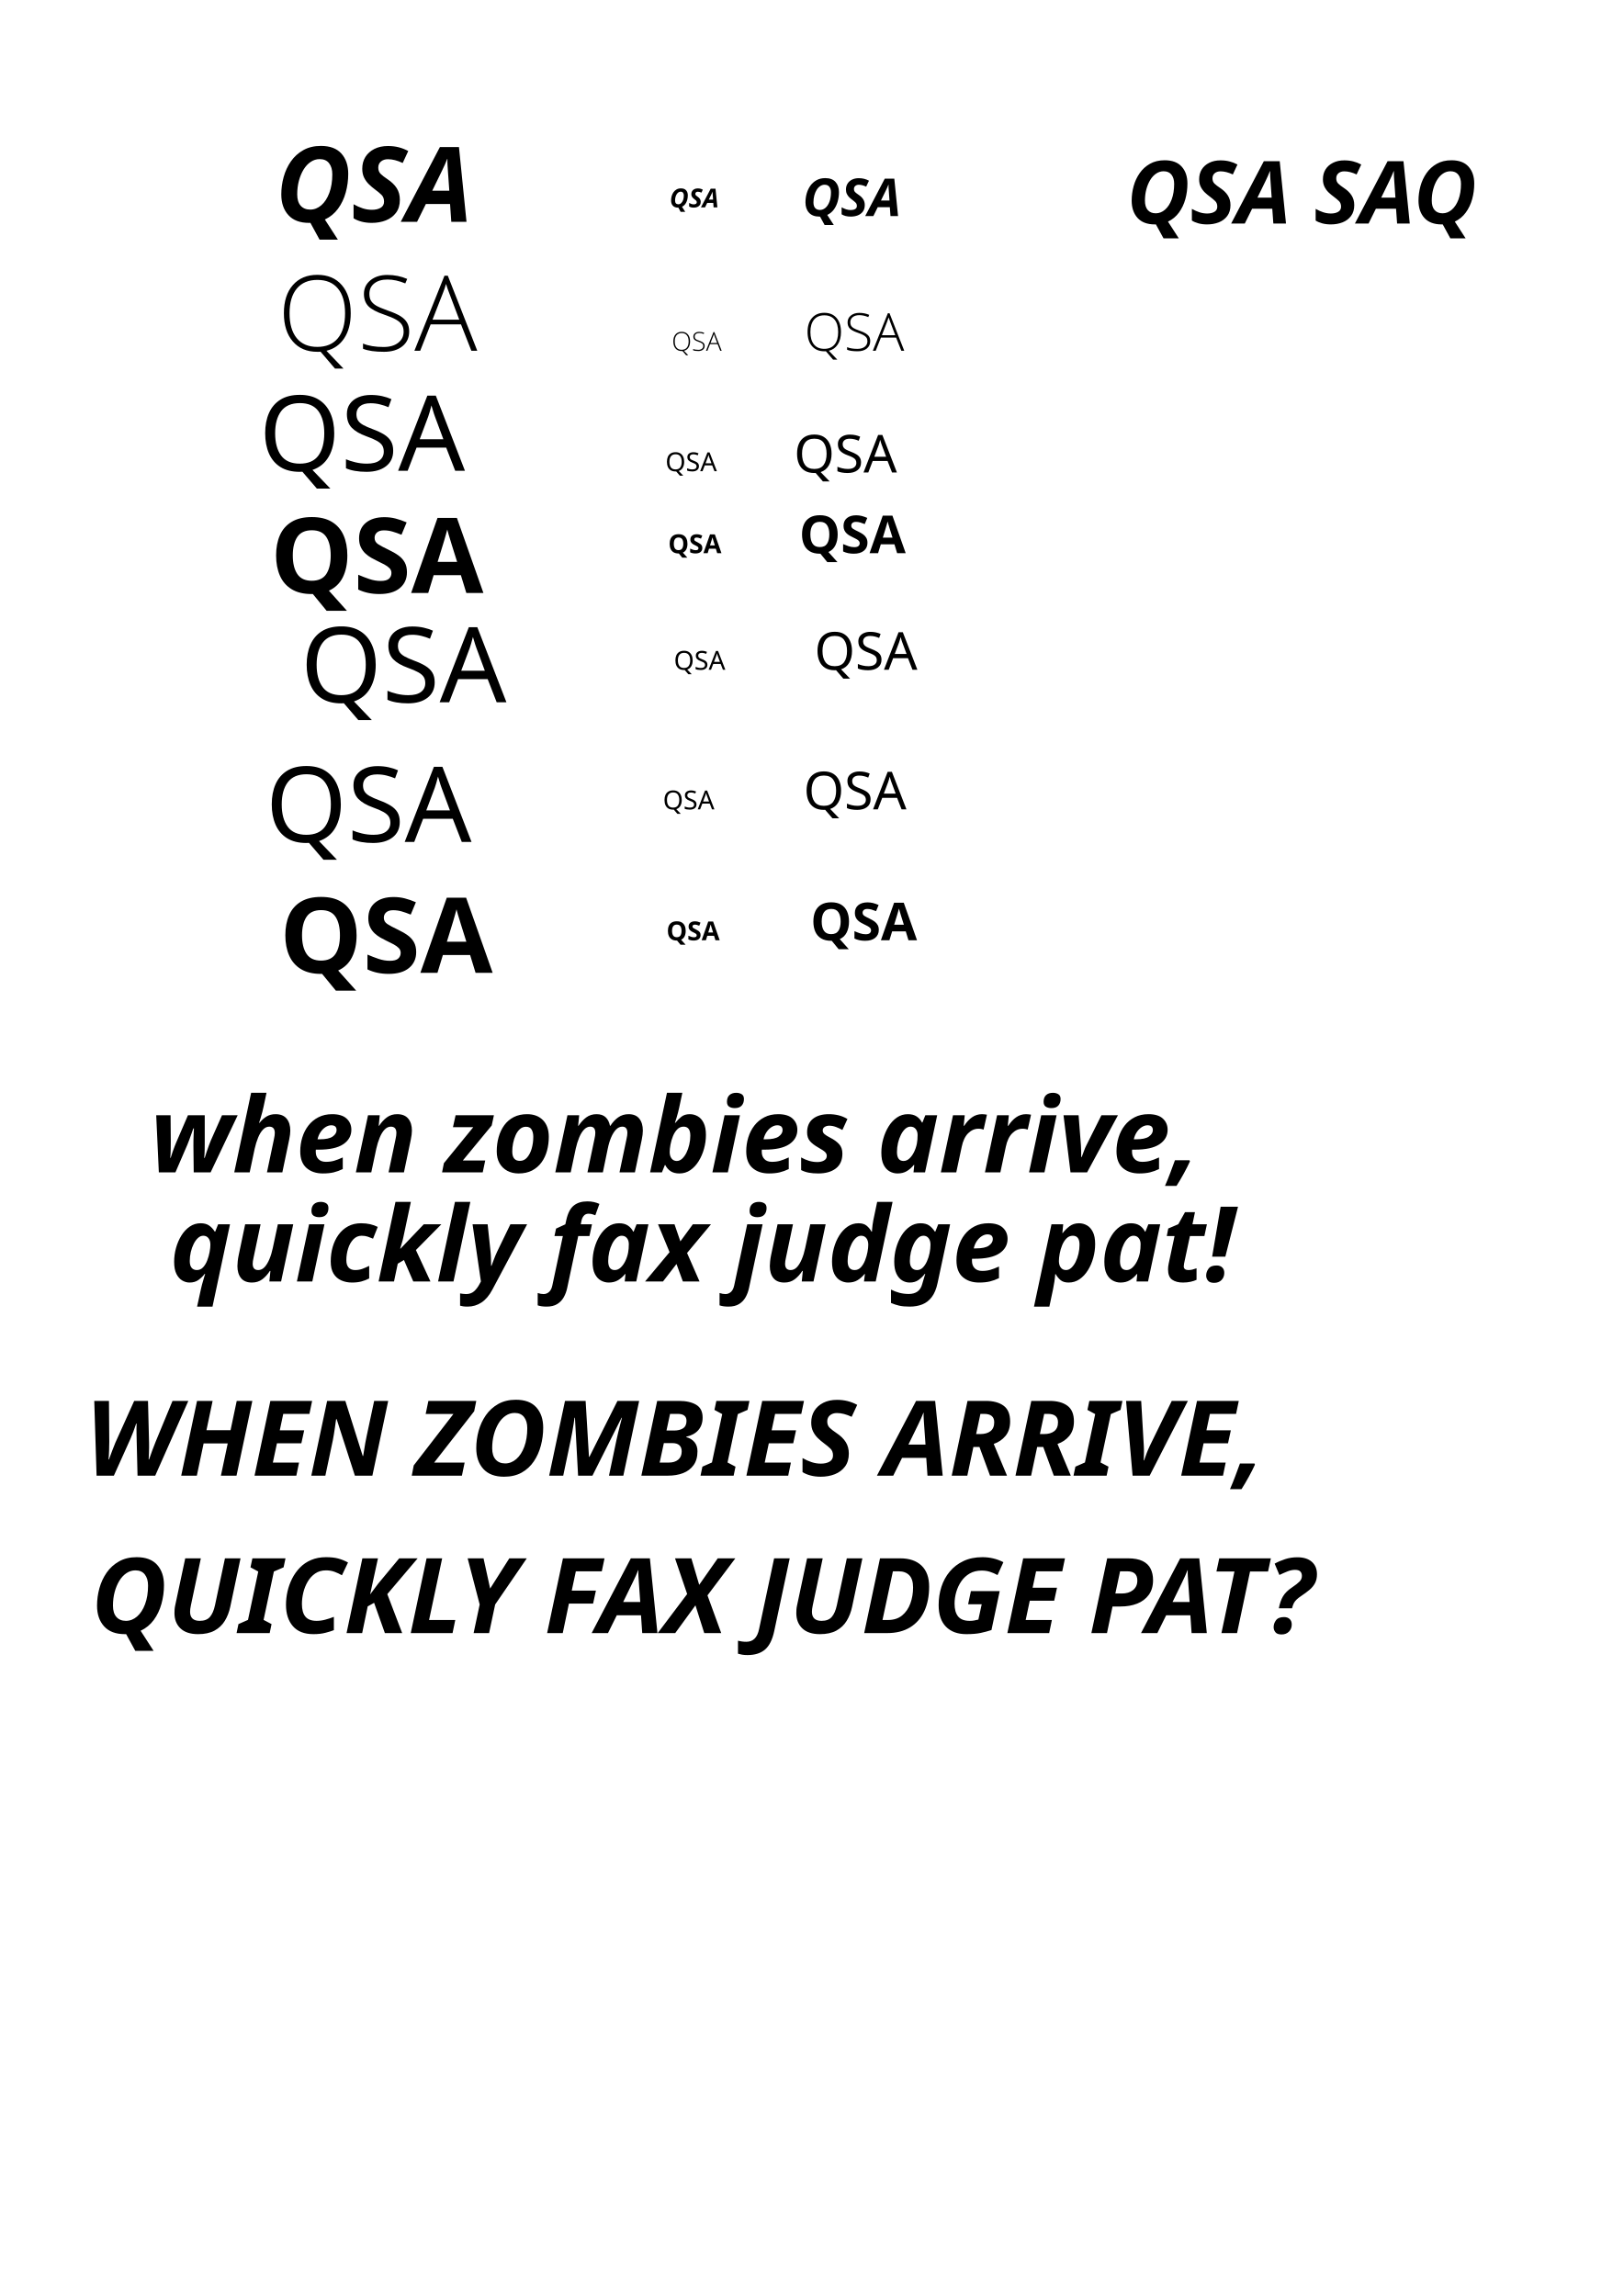
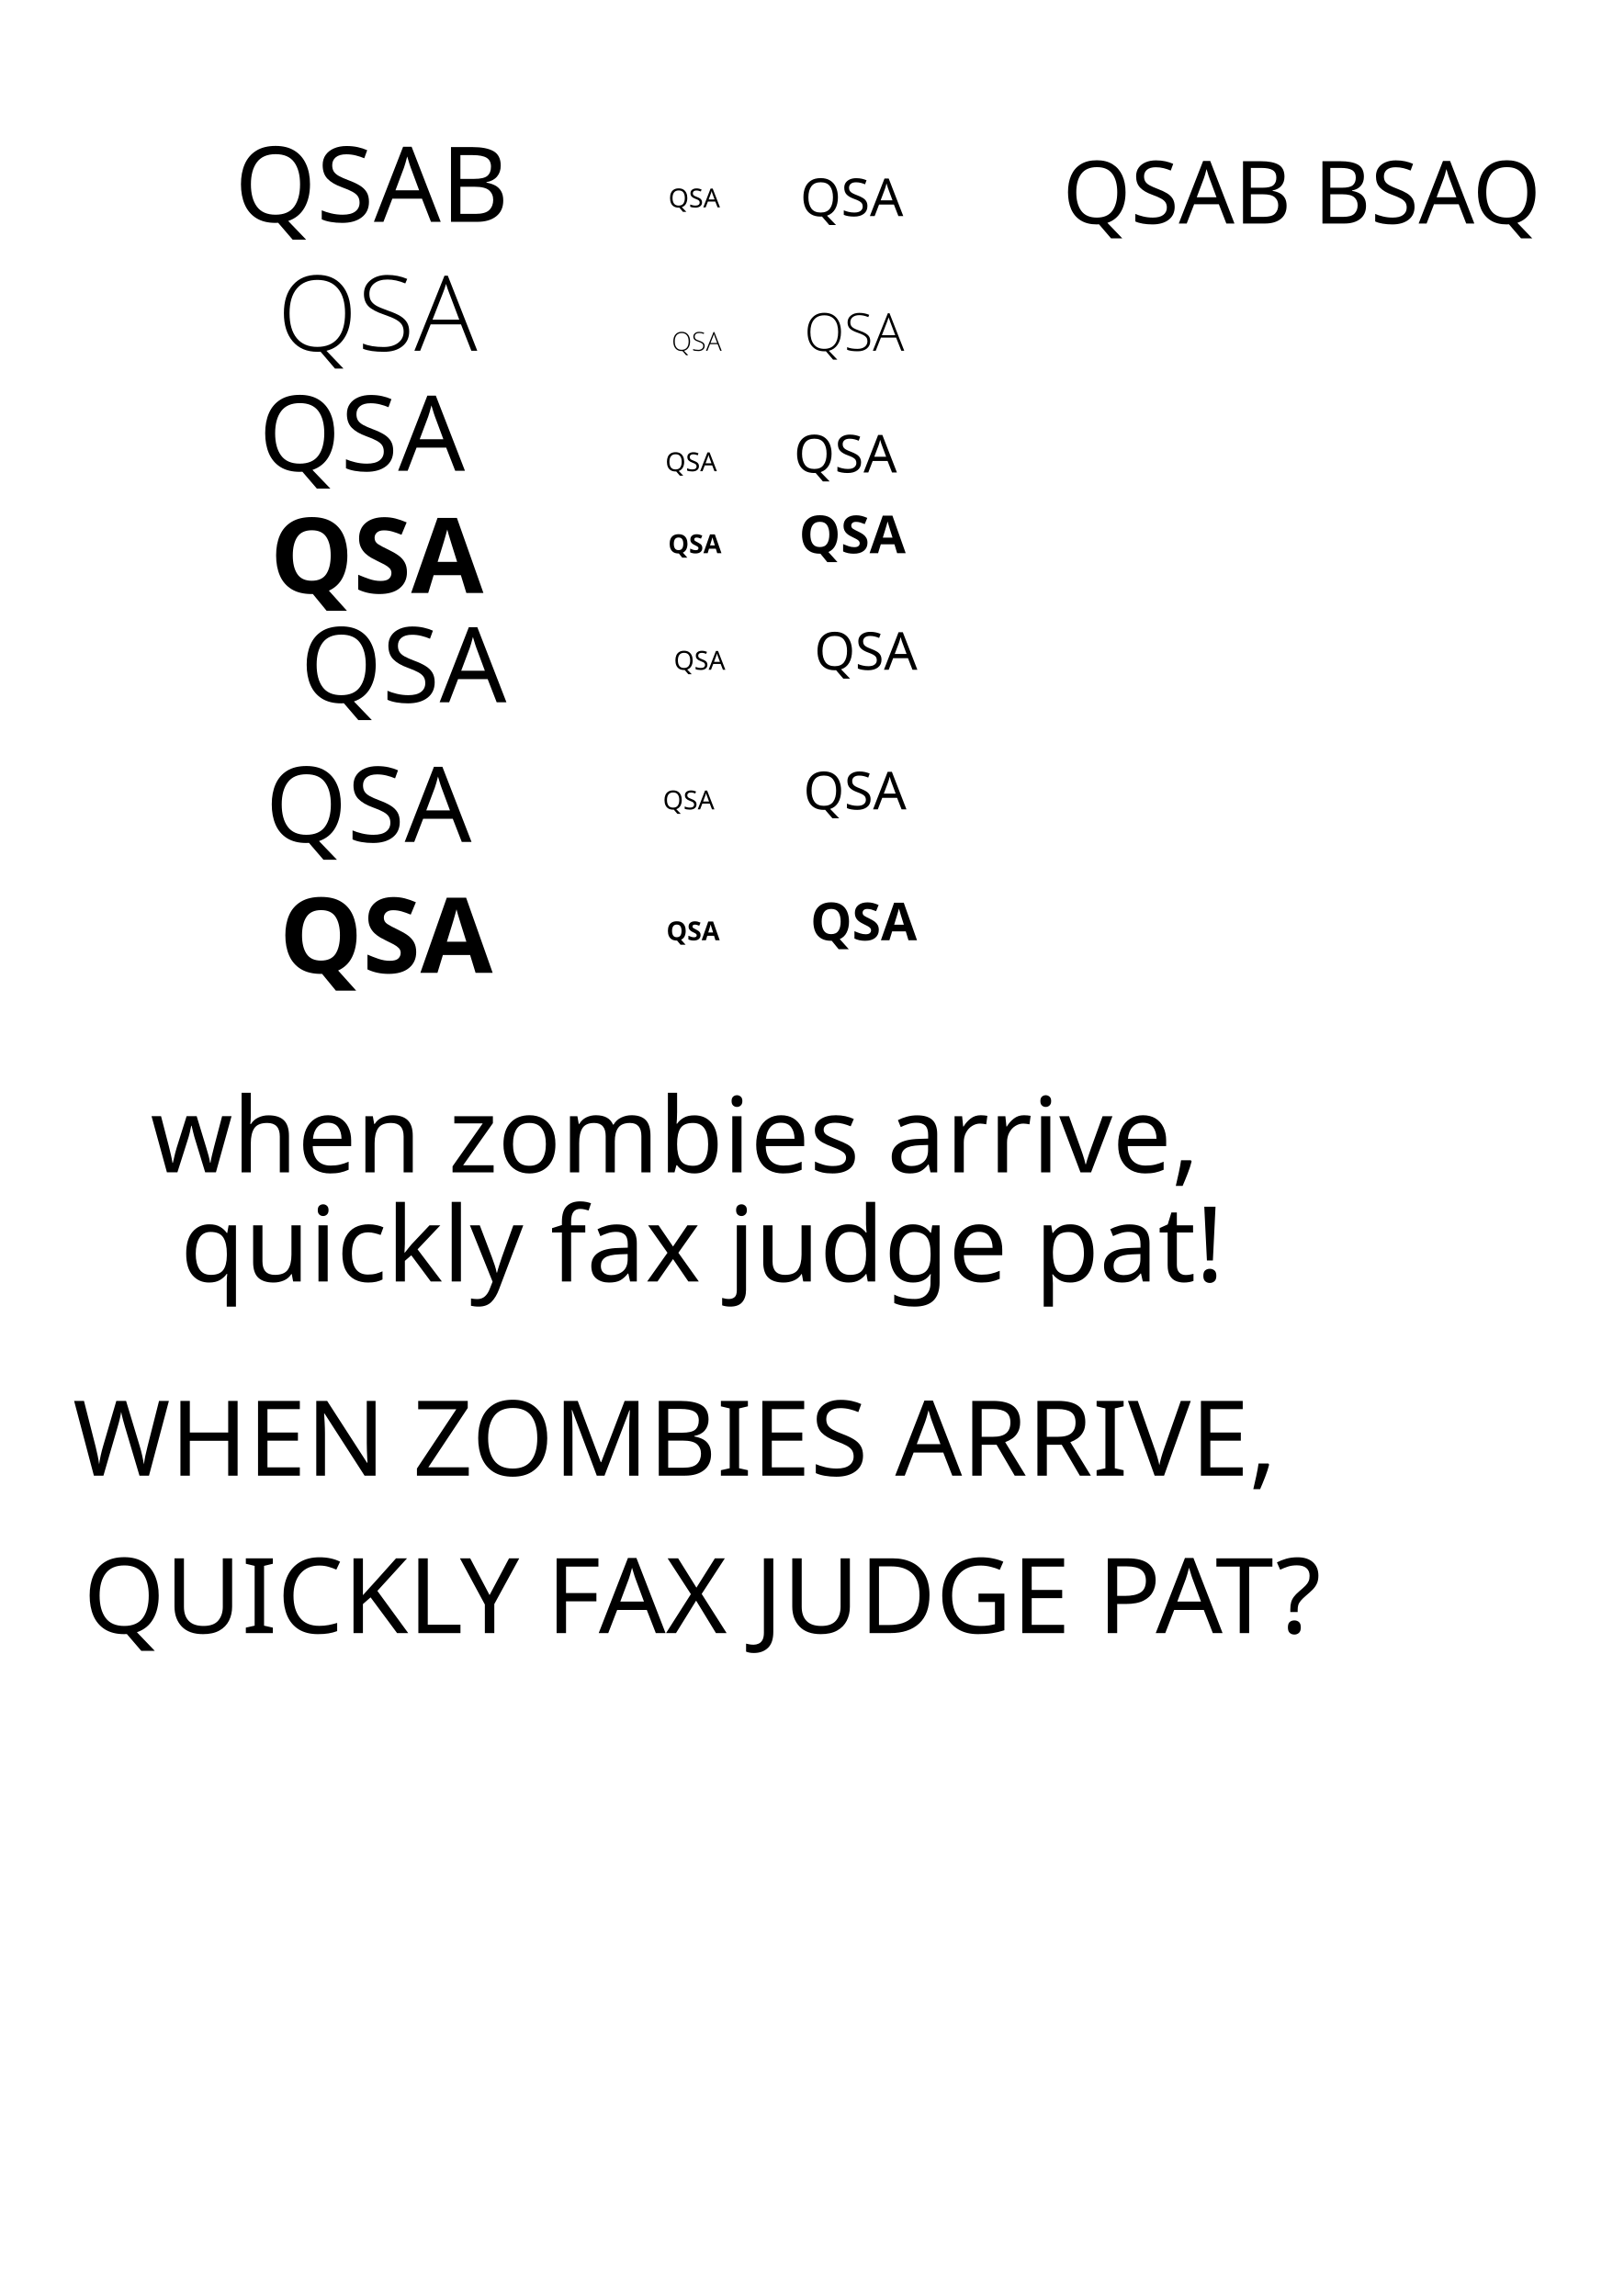
<svg xmlns="http://www.w3.org/2000/svg" width="744.094" height="1052.362" id="svg2" version="1.1">
  <defs id="defs4" />
  <g id="layer1">
    <text xml:space="preserve" style="font-size:48px;font-style:normal;font-variant:normal;font-weight:500;font-stretch:normal;text-align:center;line-height:125%;letter-spacing:0px;word-spacing:0px;text-anchor:middle;fill:#000000;fill-opacity:1;stroke:none;font-family:clR7x12;-inkscape-font-specification:clR7x12 Medium" x="197.063" y="215.778" id="text2985">
      <tspan id="tspan2987" x="197.063" y="215.778">QSA</tspan>
    </text>
    <text id="text2989" y="160.778" x="204.063" style="font-size:48px;font-style:normal;font-variant:normal;font-weight:300;font-stretch:normal;text-align:center;line-height:125%;letter-spacing:0px;word-spacing:0px;text-anchor:middle;fill:#000000;fill-opacity:1;stroke:none;font-family:Open Sans;-inkscape-font-specification:Open Sans Light;writing-mode:lr" xml:space="preserve">
      <tspan y="160.778" x="204.063" id="tspan2991">QSA</tspan>
    </text>
-     <text xml:space="preserve" style="font-size:48px;font-style:italic;font-variant:normal;font-weight:bold;font-stretch:normal;text-align:center;line-height:125%;letter-spacing:0px;word-spacing:0px;writing-mode:lr-tb;text-anchor:middle;fill:#000000;fill-opacity:1;stroke:none;font-family:ScienceBasedCitizen;-inkscape-font-specification:ScienceBasedCitizen Bold Italic" x="202.547" y="101.675" id="text2993">
-       <tspan id="tspan2995" x="202.547" y="101.675">QSA</tspan>
+     <text xml:space="preserve" style="font-size:48px;font-style:normal;font-variant:normal;font-weight:500;font-stretch:normal;text-align:center;line-height:125%;letter-spacing:0px;word-spacing:0px;writing-mode:lr-tb;text-anchor:middle;fill:#000000;fill-opacity:1;stroke:none;font-family:ScienceBasedCitizen;-inkscape-font-specification:ScienceBasedCitizen Medium" x="201.562" y="101.675" id="text2993">
+       <tspan id="tspan2995" x="201.562" y="101.675">QSAB</tspan>
    </text>
    <text xml:space="preserve" style="font-size:12px;font-style:normal;font-variant:normal;font-weight:300;font-stretch:normal;text-align:center;line-height:125%;letter-spacing:0px;word-spacing:0px;writing-mode:lr-tb;text-anchor:middle;fill:#000000;fill-opacity:1;stroke:none;font-family:Open Sans;-inkscape-font-specification:Open Sans Light" x="327.063" y="160.778" id="text2997">
      <tspan id="tspan2999" x="327.063" y="160.778">QSA</tspan>
    </text>
-     <text id="text3001" y="95.043" x="325.944" style="font-size:12px;font-style:italic;font-variant:normal;font-weight:bold;font-stretch:normal;text-align:center;line-height:125%;letter-spacing:0px;word-spacing:0px;writing-mode:lr-tb;text-anchor:middle;fill:#000000;fill-opacity:1;stroke:none;font-family:ScienceBasedCitizen;-inkscape-font-specification:ScienceBasedCitizen Bold Italic" xml:space="preserve">
+     <text id="text3001" y="95.043" x="325.944" style="font-size:12px;font-style:normal;font-variant:normal;font-weight:500;font-stretch:normal;text-align:center;line-height:125%;letter-spacing:0px;word-spacing:0px;writing-mode:lr-tb;text-anchor:middle;fill:#000000;fill-opacity:1;stroke:none;font-family:ScienceBasedCitizen;-inkscape-font-specification:ScienceBasedCitizen Medium" xml:space="preserve">
      <tspan y="95.043" x="325.944" id="tspan3003">QSA</tspan>
    </text>
    <text id="text3013" y="160.778" x="407.063" style="font-size:24px;font-style:normal;font-variant:normal;font-weight:300;font-stretch:normal;text-align:center;line-height:125%;letter-spacing:0px;word-spacing:0px;writing-mode:lr-tb;text-anchor:middle;fill:#000000;fill-opacity:1;stroke:none;font-family:Open Sans;-inkscape-font-specification:Open Sans Light" xml:space="preserve">
      <tspan y="160.778" x="407.063" id="tspan3015">QSA</tspan>
    </text>
-     <text xml:space="preserve" style="font-size:24px;font-style:italic;font-variant:normal;font-weight:bold;font-stretch:normal;text-align:center;line-height:125%;letter-spacing:0px;word-spacing:0px;writing-mode:lr-tb;text-anchor:middle;fill:#000000;fill-opacity:1;stroke:none;font-family:ScienceBasedCitizen;-inkscape-font-specification:ScienceBasedCitizen Bold Italic" x="405.944" y="99.043" id="text3017">
+     <text xml:space="preserve" style="font-size:24px;font-style:normal;font-variant:normal;font-weight:500;font-stretch:normal;text-align:center;line-height:125%;letter-spacing:0px;word-spacing:0px;writing-mode:lr-tb;text-anchor:middle;fill:#000000;fill-opacity:1;stroke:none;font-family:ScienceBasedCitizen;-inkscape-font-specification:ScienceBasedCitizen Medium" x="405.944" y="99.043" id="text3017">
      <tspan id="tspan3019" x="405.944" y="99.043">QSA</tspan>
    </text>
    <text xml:space="preserve" style="font-size:48px;font-style:normal;font-variant:normal;font-weight:bold;font-stretch:normal;text-align:center;line-height:125%;letter-spacing:0px;word-spacing:0px;text-anchor:middle;fill:#000000;fill-opacity:1;stroke:none;font-family:ARIsoP1M;-inkscape-font-specification:ARIsoP1M Bold" x="203.844" y="271.792" id="text3001-6">
      <tspan id="tspan3003-4" x="203.844" y="271.792">QSA</tspan>
    </text>
    <text id="text3049" y="321.893" x="216.078" style="font-size:48px;font-style:normal;font-variant:normal;font-weight:normal;font-stretch:normal;text-align:center;line-height:125%;letter-spacing:0px;word-spacing:0px;text-anchor:middle;fill:#000000;fill-opacity:1;stroke:none;font-family:ARTxtM;-inkscape-font-specification:ARTxtM" xml:space="preserve">
      <tspan y="321.893" x="216.078" id="tspan3051">QSA</tspan>
    </text>
    <text id="text3087" y="253.554" x="326.203" style="font-size:12px;font-style:normal;font-variant:normal;font-weight:bold;font-stretch:normal;text-align:center;line-height:125%;letter-spacing:0px;word-spacing:0px;text-anchor:middle;fill:#000000;fill-opacity:1;stroke:none;font-family:ARIsoP1M;-inkscape-font-specification:ARIsoP1M Bold" xml:space="preserve">
      <tspan y="253.554" x="326.203" id="tspan3089">QSA</tspan>
    </text>
    <text xml:space="preserve" style="font-size:12px;font-style:normal;font-variant:normal;font-weight:normal;font-stretch:normal;text-align:center;line-height:125%;letter-spacing:0px;word-spacing:0px;text-anchor:middle;fill:#000000;fill-opacity:1;stroke:none;font-family:ARTxtM;-inkscape-font-specification:ARTxtM" x="328.398" y="306.972" id="text3091">
      <tspan id="tspan3093" x="328.398" y="306.972">QSA</tspan>
    </text>
    <text xml:space="preserve" style="font-size:24px;font-style:normal;font-variant:normal;font-weight:bold;font-stretch:normal;text-align:center;line-height:125%;letter-spacing:0px;word-spacing:0px;text-anchor:middle;fill:#000000;fill-opacity:1;stroke:none;font-family:ARIsoP1M;-inkscape-font-specification:ARIsoP1M Bold" x="406.203" y="253.554" id="text3095">
      <tspan id="tspan3097" x="406.203" y="253.554">QSA</tspan>
    </text>
    <text id="text3099" y="306.972" x="412.398" style="font-size:24px;font-style:normal;font-variant:normal;font-weight:normal;font-stretch:normal;text-align:center;line-height:125%;letter-spacing:0px;word-spacing:0px;text-anchor:middle;fill:#000000;fill-opacity:1;stroke:none;font-family:ARTxtM;-inkscape-font-specification:ARTxtM" xml:space="preserve">
      <tspan y="306.972" x="412.398" id="tspan3101">QSA</tspan>
    </text>
    <text xml:space="preserve" style="font-size:48px;font-style:normal;font-variant:normal;font-weight:normal;font-stretch:normal;text-align:center;line-height:125%;letter-spacing:0px;word-spacing:0px;text-anchor:middle;fill:#000000;fill-opacity:1;stroke:none;font-family:Jura;-inkscape-font-specification:Jura" x="200.078" y="385.893" id="text3103">
      <tspan id="tspan3105" x="200.078" y="385.893">QSA</tspan>
    </text>
    <text id="text3107" y="370.972" x="323.398" style="font-size:12px;font-style:normal;font-variant:normal;font-weight:normal;font-stretch:normal;text-align:center;line-height:125%;letter-spacing:0px;word-spacing:0px;text-anchor:middle;fill:#000000;fill-opacity:1;stroke:none;font-family:Jura;-inkscape-font-specification:Jura" xml:space="preserve">
      <tspan y="370.972" x="323.398" id="tspan3109">QSA</tspan>
    </text>
    <text xml:space="preserve" style="font-size:24px;font-style:normal;font-variant:normal;font-weight:normal;font-stretch:normal;text-align:center;line-height:125%;letter-spacing:0px;word-spacing:0px;text-anchor:middle;fill:#000000;fill-opacity:1;stroke:none;font-family:Jura;-inkscape-font-specification:Jura" x="407.398" y="370.972" id="text3111">
      <tspan id="tspan3113" x="407.398" y="370.972">QSA</tspan>
    </text>
    <text id="text3177" y="445.893" x="208.078" style="font-size:48px;font-style:normal;font-variant:normal;font-weight:bold;font-stretch:normal;text-align:center;line-height:125%;letter-spacing:0px;word-spacing:0px;text-anchor:middle;fill:#000000;fill-opacity:1;stroke:none;font-family:Trench;-inkscape-font-specification:Trench Bold" xml:space="preserve">
      <tspan y="445.893" x="208.078" id="tspan3179">QSA</tspan>
    </text>
    <text xml:space="preserve" style="font-size:12px;font-style:normal;font-variant:normal;font-weight:bold;font-stretch:normal;text-align:center;line-height:125%;letter-spacing:0px;word-spacing:0px;text-anchor:middle;fill:#000000;fill-opacity:1;stroke:none;font-family:Trench;-inkscape-font-specification:Trench Bold" x="325.398" y="430.972" id="text3181">
      <tspan id="tspan3183" x="325.398" y="430.972">QSA</tspan>
    </text>
    <text id="text3185" y="430.972" x="411.398" style="font-size:24px;font-style:normal;font-variant:normal;font-weight:bold;font-stretch:normal;text-align:center;line-height:125%;letter-spacing:0px;word-spacing:0px;text-anchor:middle;fill:#000000;fill-opacity:1;stroke:none;font-family:Trench;-inkscape-font-specification:Trench Bold" xml:space="preserve">
      <tspan y="430.972" x="411.398" id="tspan3187">QSA</tspan>
    </text>
    <text id="text3189" y="215.966" x="324.516" style="font-size:12px;font-style:normal;font-variant:normal;font-weight:500;font-stretch:normal;text-align:center;line-height:125%;letter-spacing:0px;word-spacing:0px;text-anchor:middle;fill:#000000;fill-opacity:1;stroke:none;font-family:clR7x12;-inkscape-font-specification:clR7x12 Medium" xml:space="preserve">
      <tspan y="215.966" x="324.516" id="tspan3191">QSA</tspan>
    </text>
    <text id="text3193" y="216.57" x="403.031" style="font-size:24px;font-style:normal;font-variant:normal;font-weight:500;font-stretch:normal;text-align:center;line-height:125%;letter-spacing:0px;word-spacing:0px;text-anchor:middle;fill:#000000;fill-opacity:1;stroke:none;font-family:clR7x12;-inkscape-font-specification:clR7x12 Medium" xml:space="preserve">
      <tspan y="216.57" x="403.031" id="tspan3195">QSA</tspan>
    </text>
-     <text id="text3197" y="102.456" x="622.527" style="font-size:40px;font-style:italic;font-variant:normal;font-weight:bold;font-stretch:normal;text-align:center;line-height:125%;letter-spacing:0px;word-spacing:0px;writing-mode:lr-tb;text-anchor:middle;fill:#000000;fill-opacity:1;stroke:none;font-family:ScienceBasedCitizen;-inkscape-font-specification:ScienceBasedCitizen Bold Italic" xml:space="preserve">
-       <tspan y="102.456" x="622.527" id="tspan3199">QSA SAQ</tspan>
+     <text id="text3197" y="102.456" x="622.561" style="font-size:40px;font-style:normal;font-variant:normal;font-weight:500;font-stretch:normal;text-align:center;line-height:125%;letter-spacing:0px;word-spacing:0px;writing-mode:lr-tb;text-anchor:middle;fill:#000000;fill-opacity:1;stroke:none;font-family:ScienceBasedCitizen;-inkscape-font-specification:ScienceBasedCitizen Medium" xml:space="preserve">
+       <tspan y="102.456" x="622.561" id="tspan3199">QSAB BSAQ</tspan>
    </text>
-     <text xml:space="preserve" style="font-size:48px;font-style:italic;font-variant:normal;font-weight:bold;font-stretch:normal;text-align:center;line-height:125%;letter-spacing:0px;word-spacing:0px;text-anchor:middle;fill:#000000;fill-opacity:1;stroke:none;font-family:ScienceBasedCitizen;-inkscape-font-specification:ScienceBasedCitizen Bold Italic" x="353" y="537.362" id="text3034">
+     <text xml:space="preserve" style="font-size:48px;font-style:normal;font-variant:normal;font-weight:500;font-stretch:normal;text-align:center;line-height:125%;letter-spacing:0px;word-spacing:0px;text-anchor:middle;fill:#000000;fill-opacity:1;stroke:none;font-family:ScienceBasedCitizen;-inkscape-font-specification:ScienceBasedCitizen Medium" x="353" y="537.362" id="text3034">
      <tspan id="tspan3036" x="353" y="537.362">when zombies arrive,</tspan>
      <tspan x="353" y="587.362" id="tspan3038">quickly fax judge pat!</tspan>
    </text>
-     <text id="text3040" y="676.362" x="353" style="font-size:48px;font-style:italic;font-variant:normal;font-weight:bold;font-stretch:normal;text-align:center;line-height:125%;letter-spacing:0px;word-spacing:0px;text-anchor:middle;fill:#000000;fill-opacity:1;stroke:none;font-family:ScienceBasedCitizen;-inkscape-font-specification:ScienceBasedCitizen Bold Italic" xml:space="preserve">
+     <text id="text3040" y="676.362" x="353" style="font-size:48px;font-style:normal;font-variant:normal;font-weight:500;font-stretch:normal;text-align:center;line-height:125%;letter-spacing:0px;word-spacing:0px;text-anchor:middle;fill:#000000;fill-opacity:1;stroke:none;font-family:ScienceBasedCitizen;-inkscape-font-specification:ScienceBasedCitizen Medium" xml:space="preserve">
      <tspan y="676.362" x="353" id="tspan3042">WHEN ZOMBIES ARRIVE,</tspan>
      <tspan id="tspan3044" y="748.518" x="353">QUICKLY FAX JUDGE PAT?</tspan>
    </text>
  </g>
</svg>
